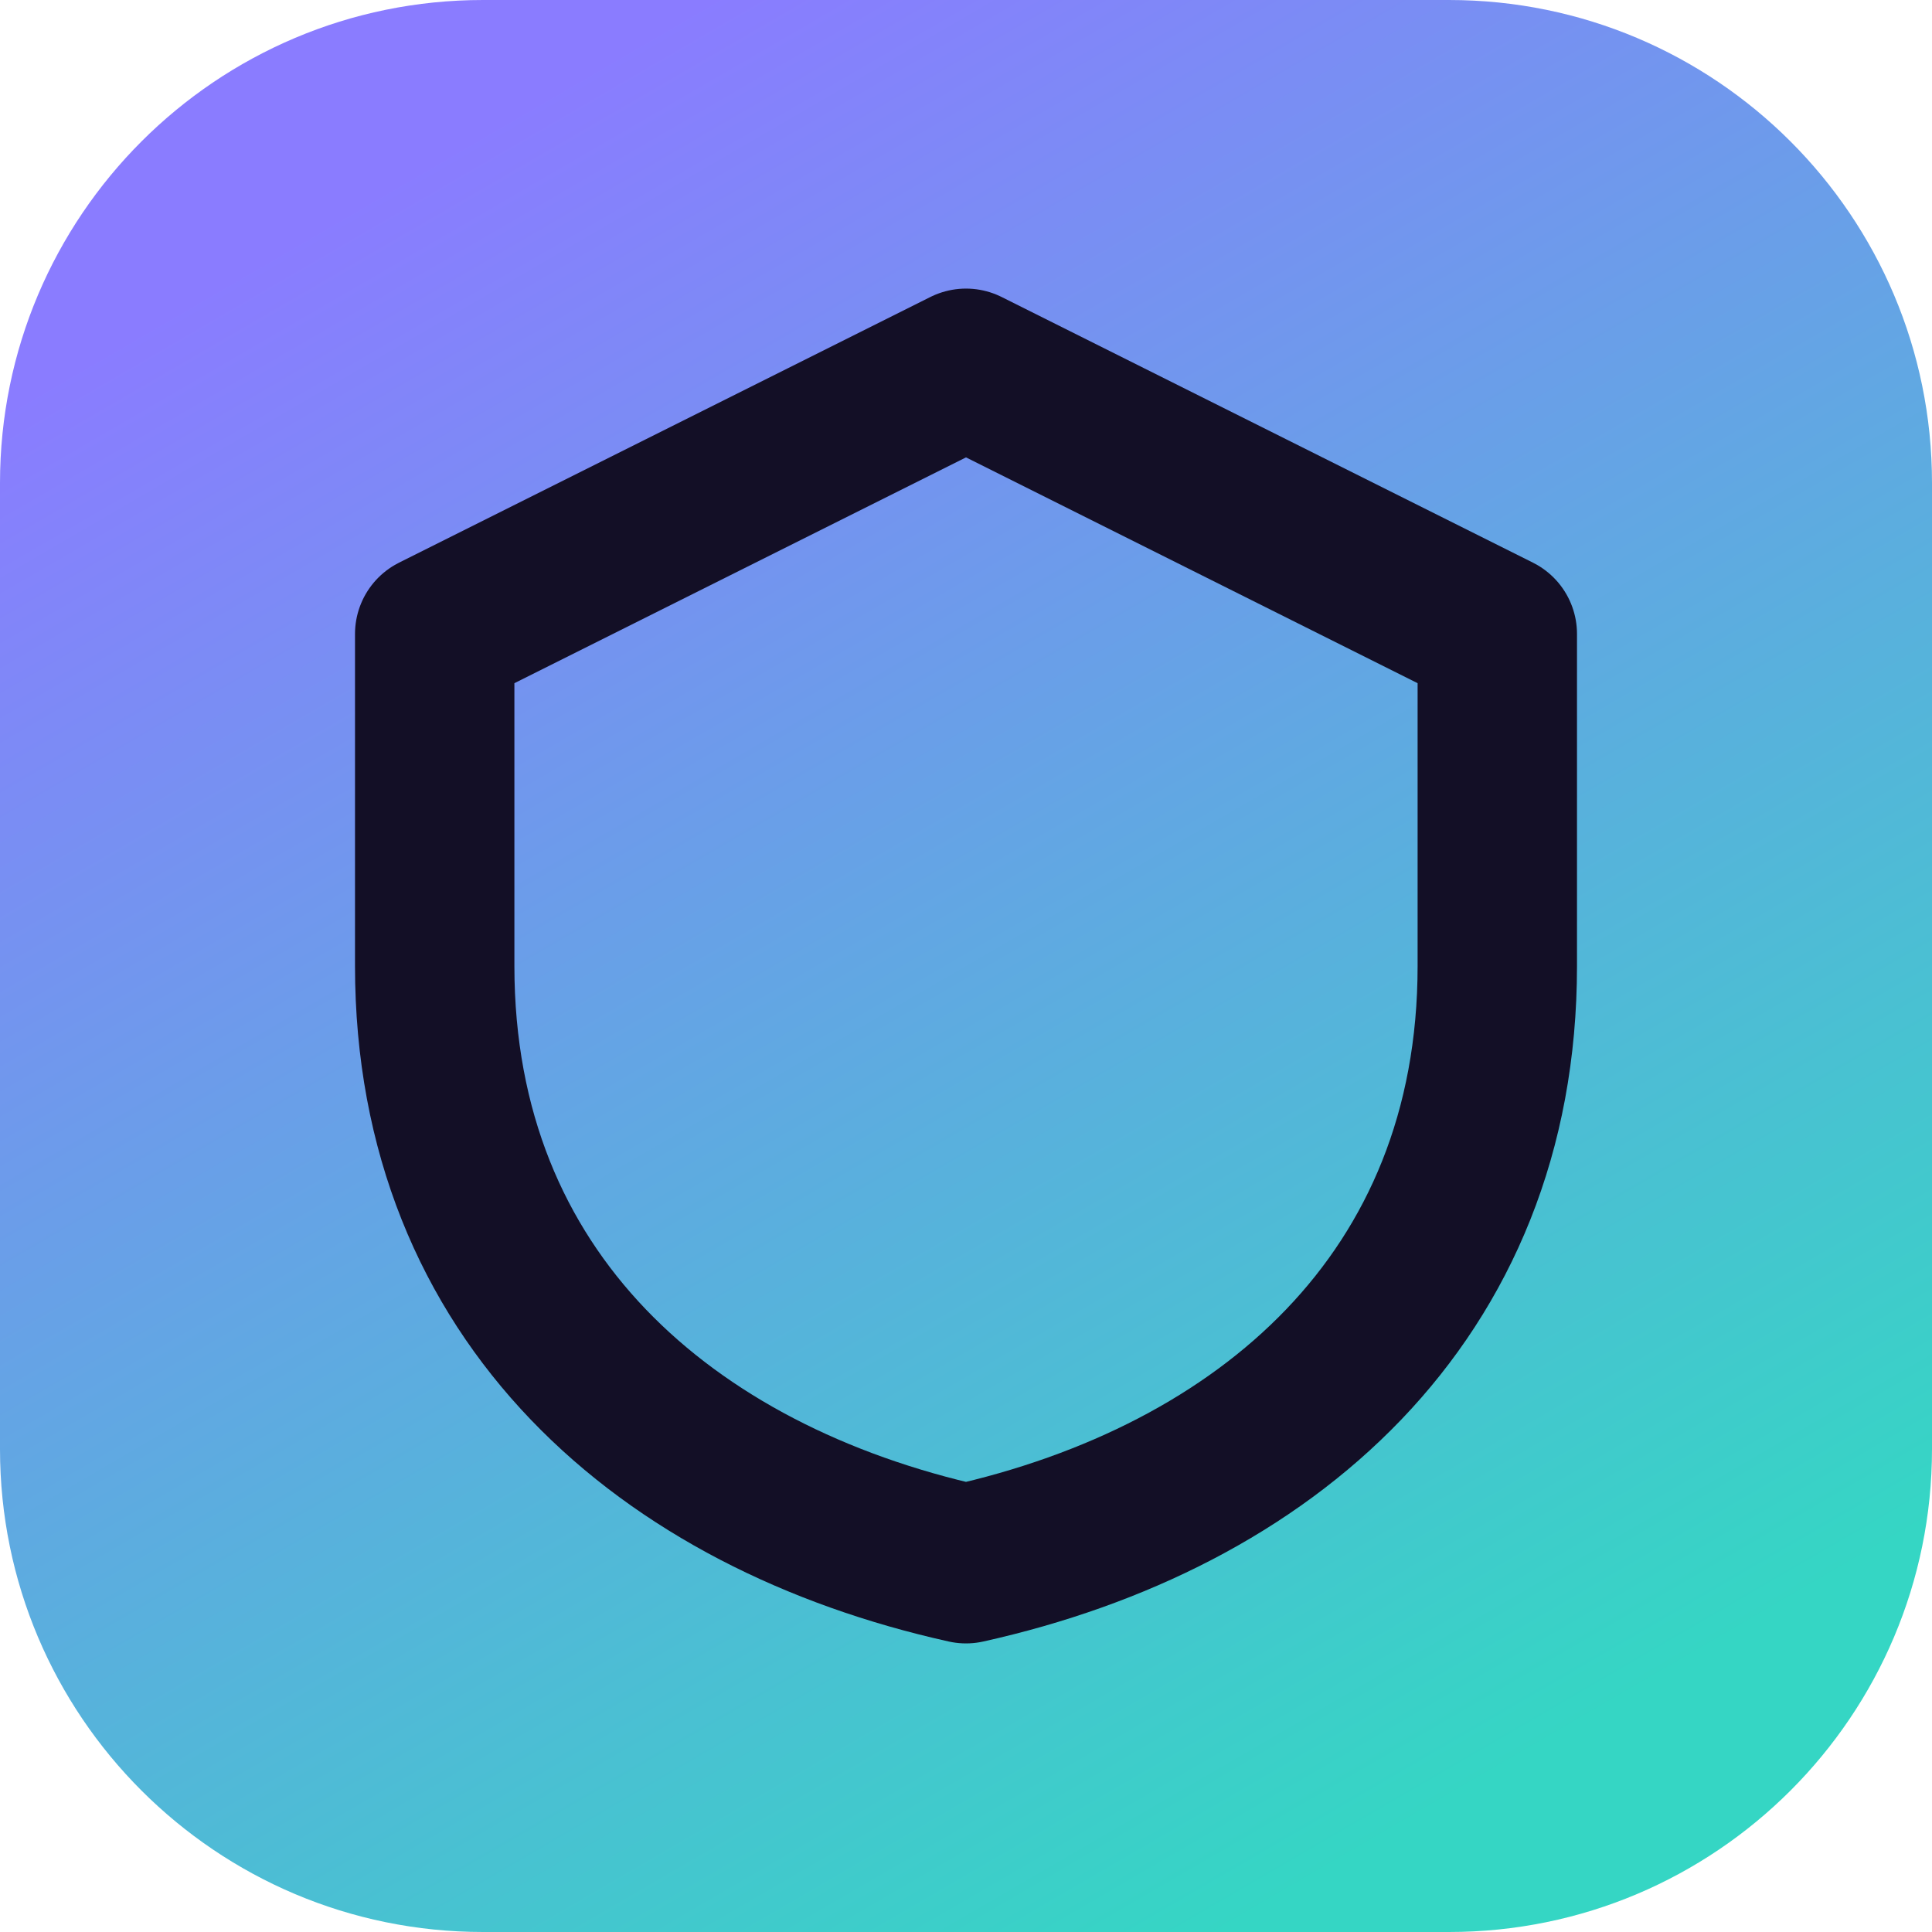
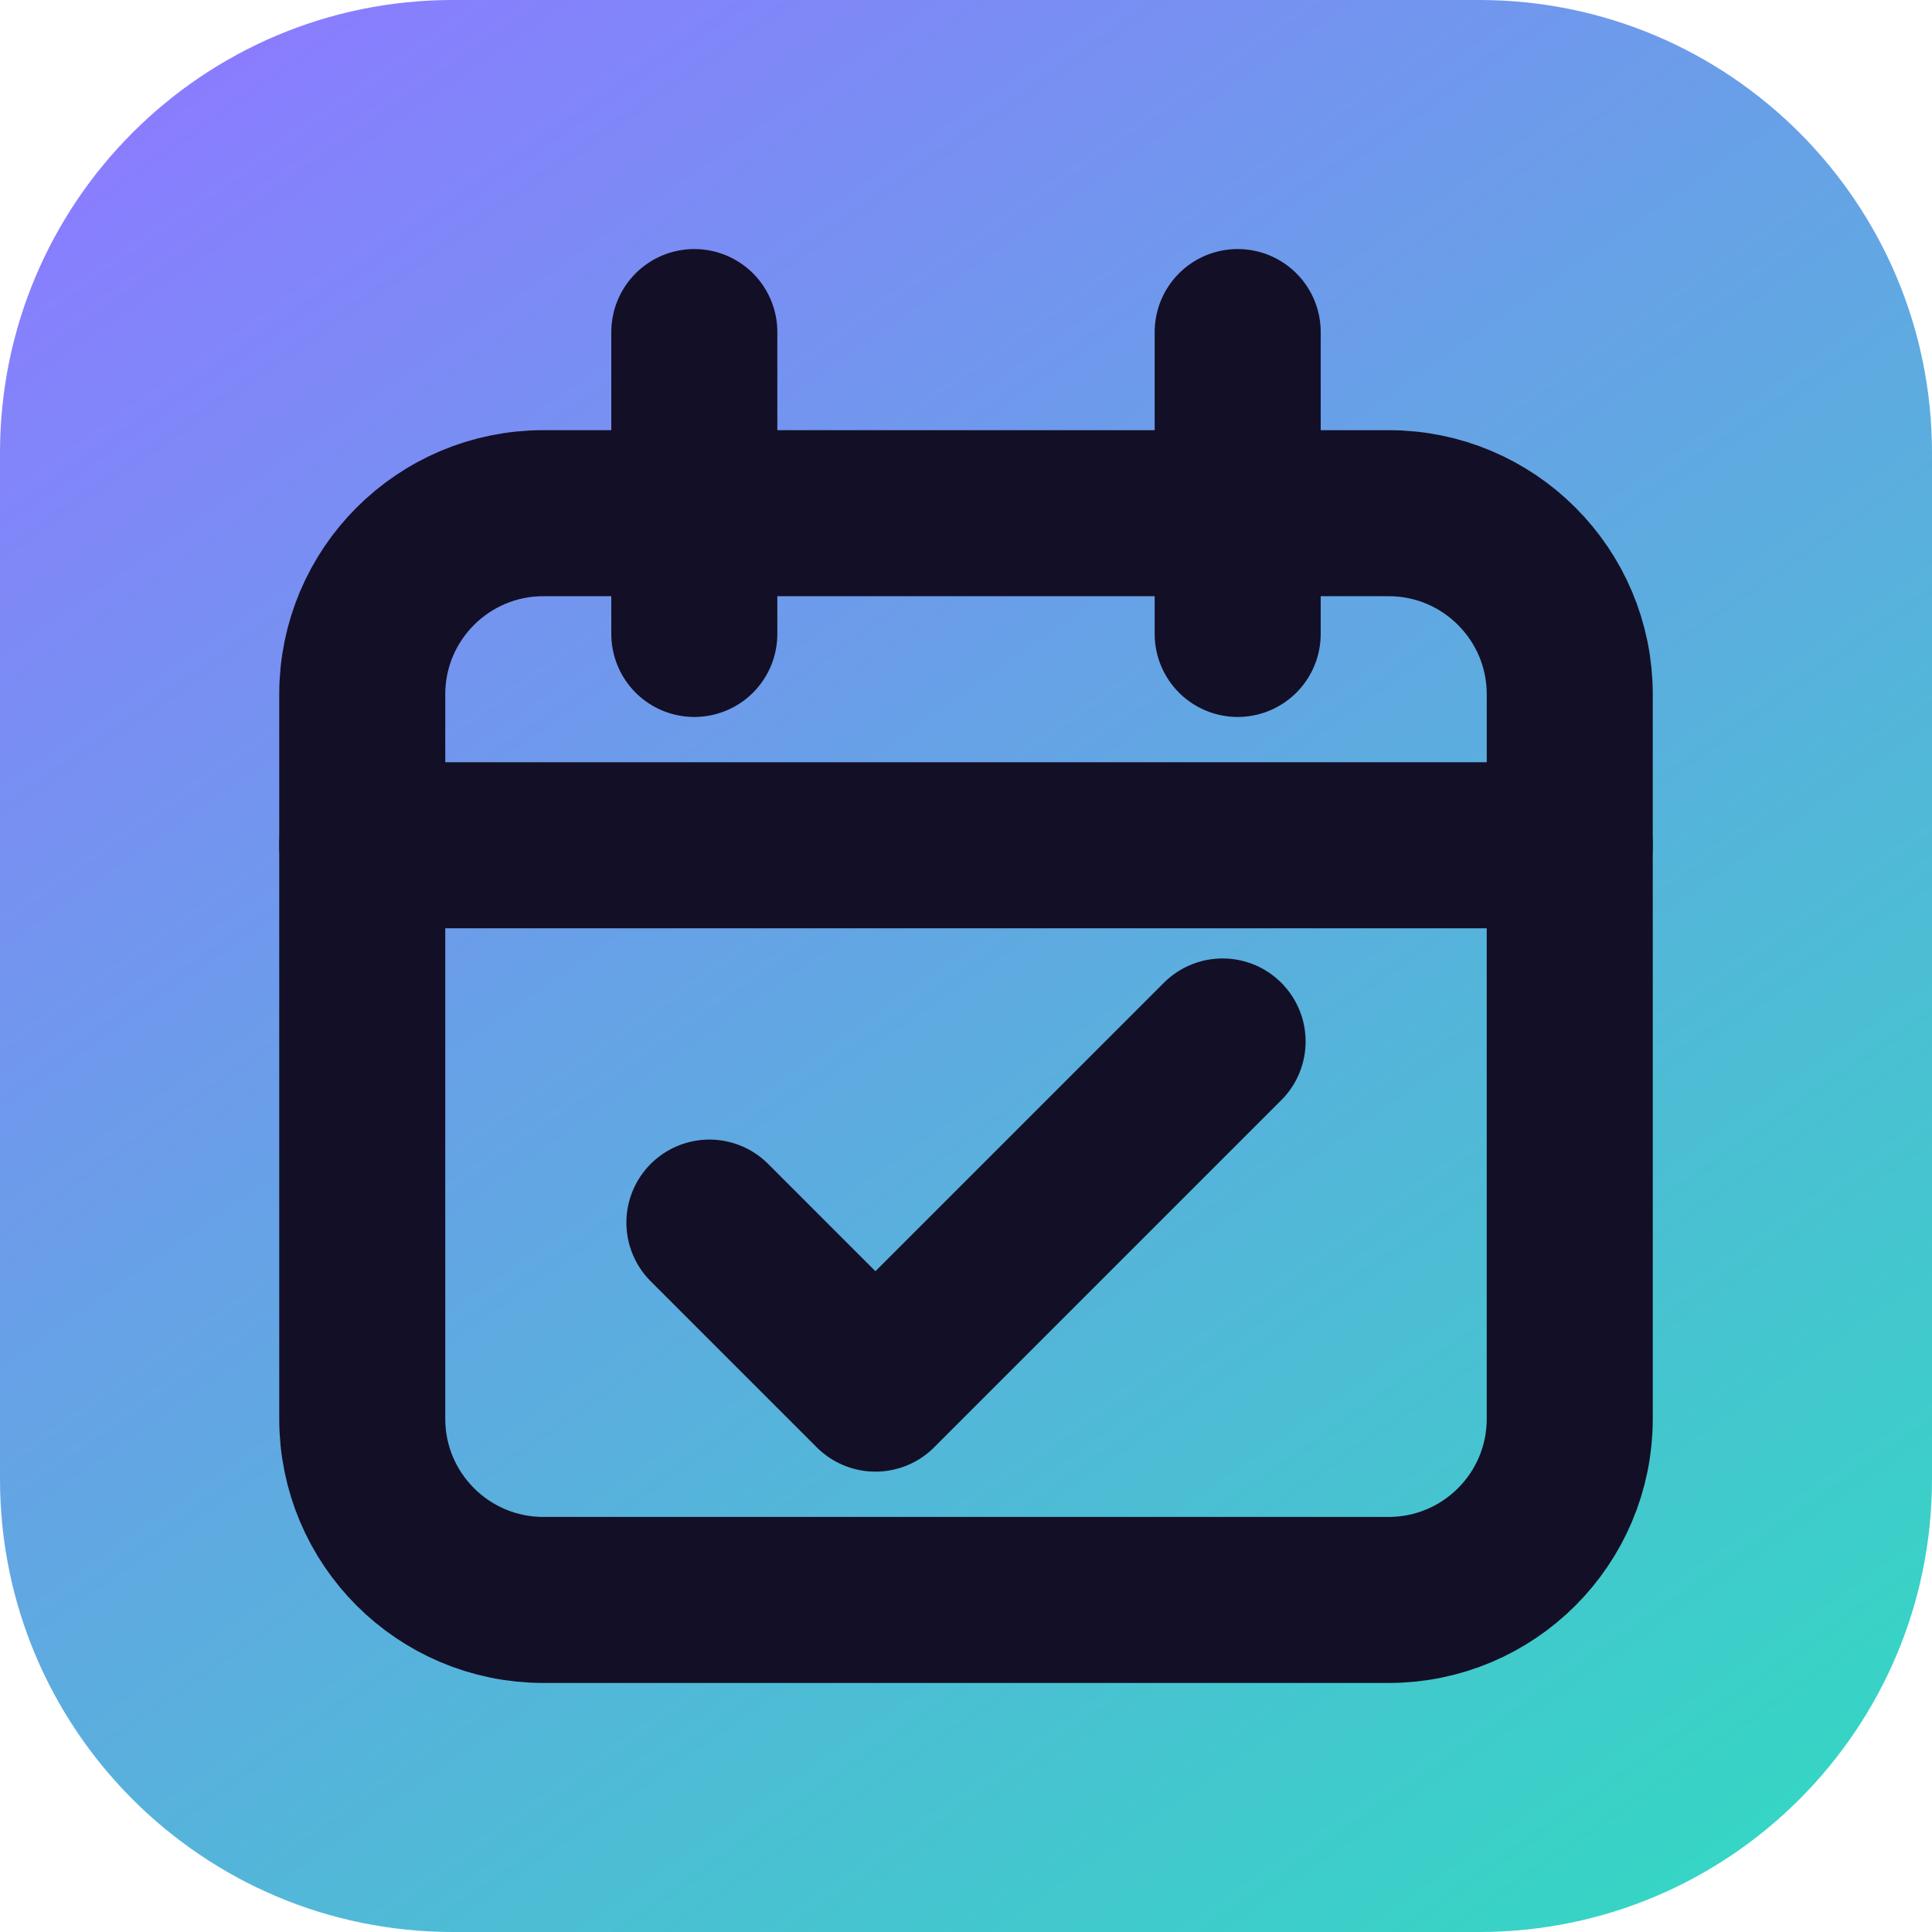
- <svg xmlns="http://www.w3.org/2000/svg" viewBox="0 0 32 32">
+ <svg xmlns="http://www.w3.org/2000/svg" viewBox="0 0 64 64">
  <defs>
-     <linearGradient id="g" x1=".25" y1=".07" x2=".75" y2=".93">
+     <linearGradient id="g" x1=".15" y1="0" x2=".85" y2="1">
      <stop offset="0" stop-color="#8a7cff" />
      <stop offset="1" stop-color="#35d6c4" />
    </linearGradient>
  </defs>
-   <rect width="32" height="32" rx="8" fill="url(#g)" />
-   <path transform="translate(2.8 2.8) scale(1.1)" d="M12 3l8 4v5c0 5-3.5 8-8 9-4.5-1-8-4-8-9V7z" fill="none" stroke="#130f26" stroke-width="2.4" stroke-linecap="round" stroke-linejoin="round" />
+   <rect width="64" height="64" rx="15" fill="url(#g)" />
+   <g fill="none" stroke="#130f26" stroke-width="5.5" stroke-linecap="round" stroke-linejoin="round">
+     <rect x="12" y="17" width="40" height="36" rx="6" />
+     <path d="M23 11 V21 M41 11 V21 M12 28 H52" />
+     <path d="M23.5 40.5 L29 46 L40.5 34.5" />
+   </g>
</svg>
